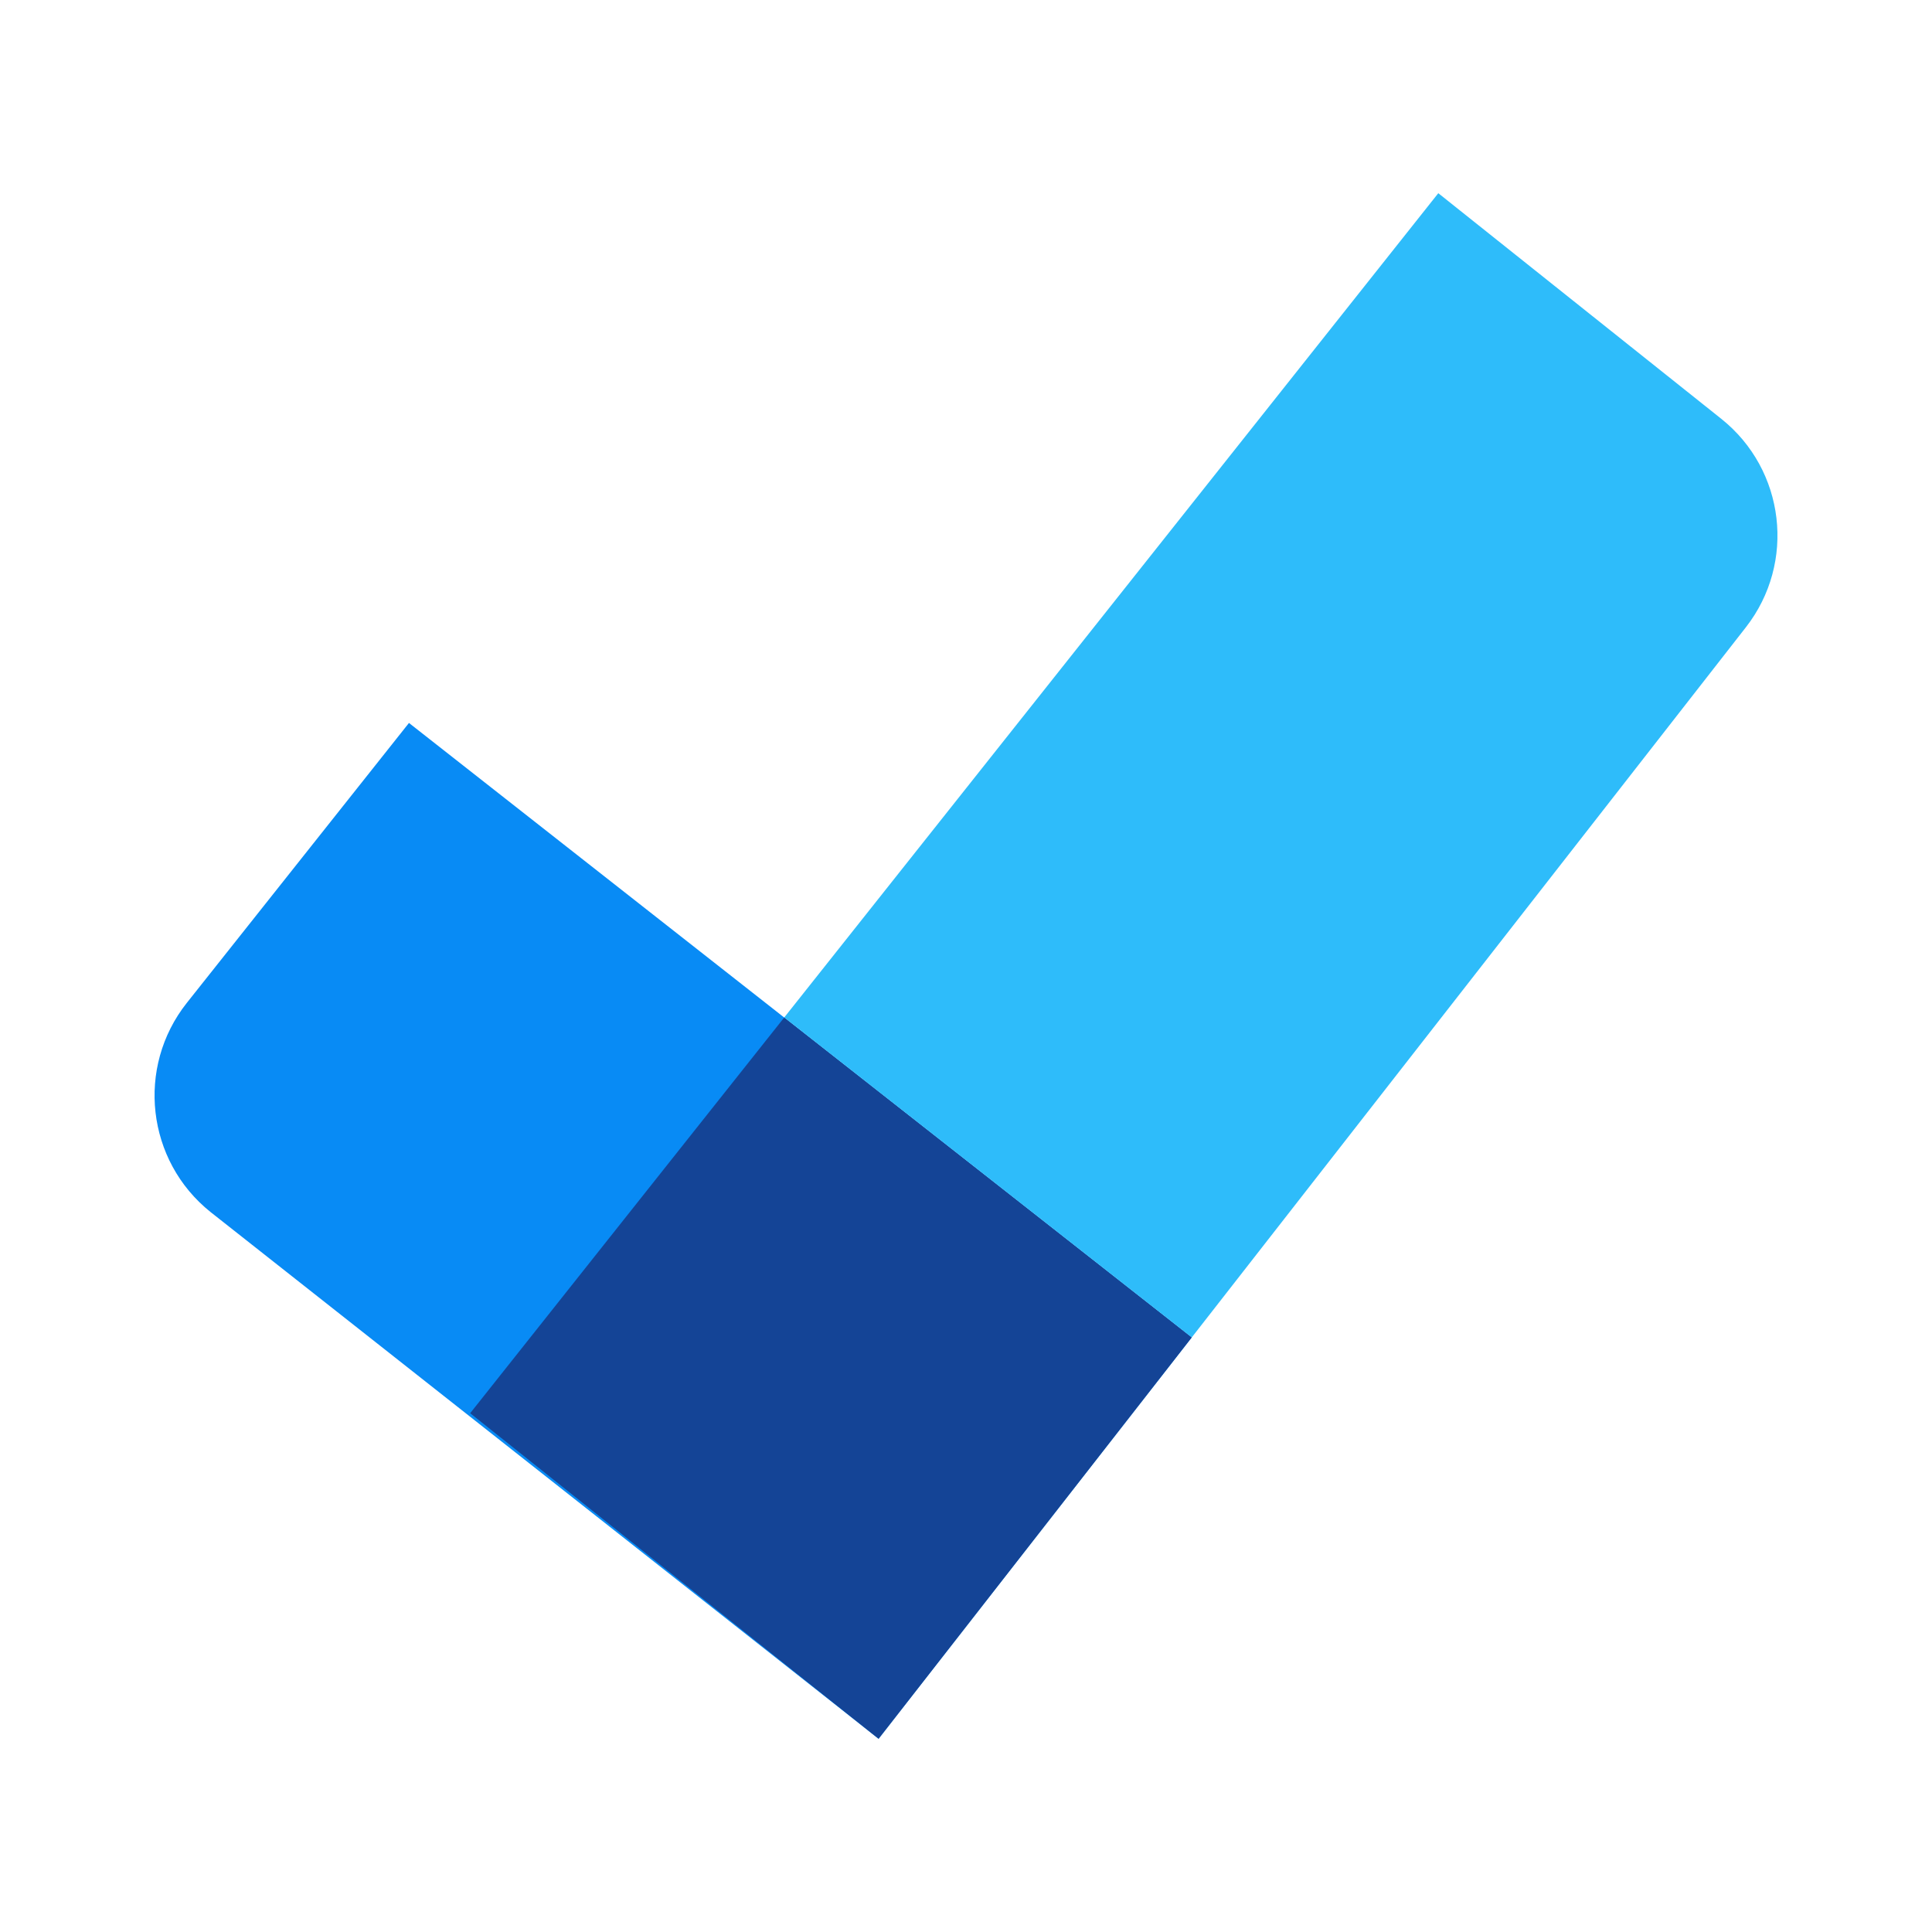
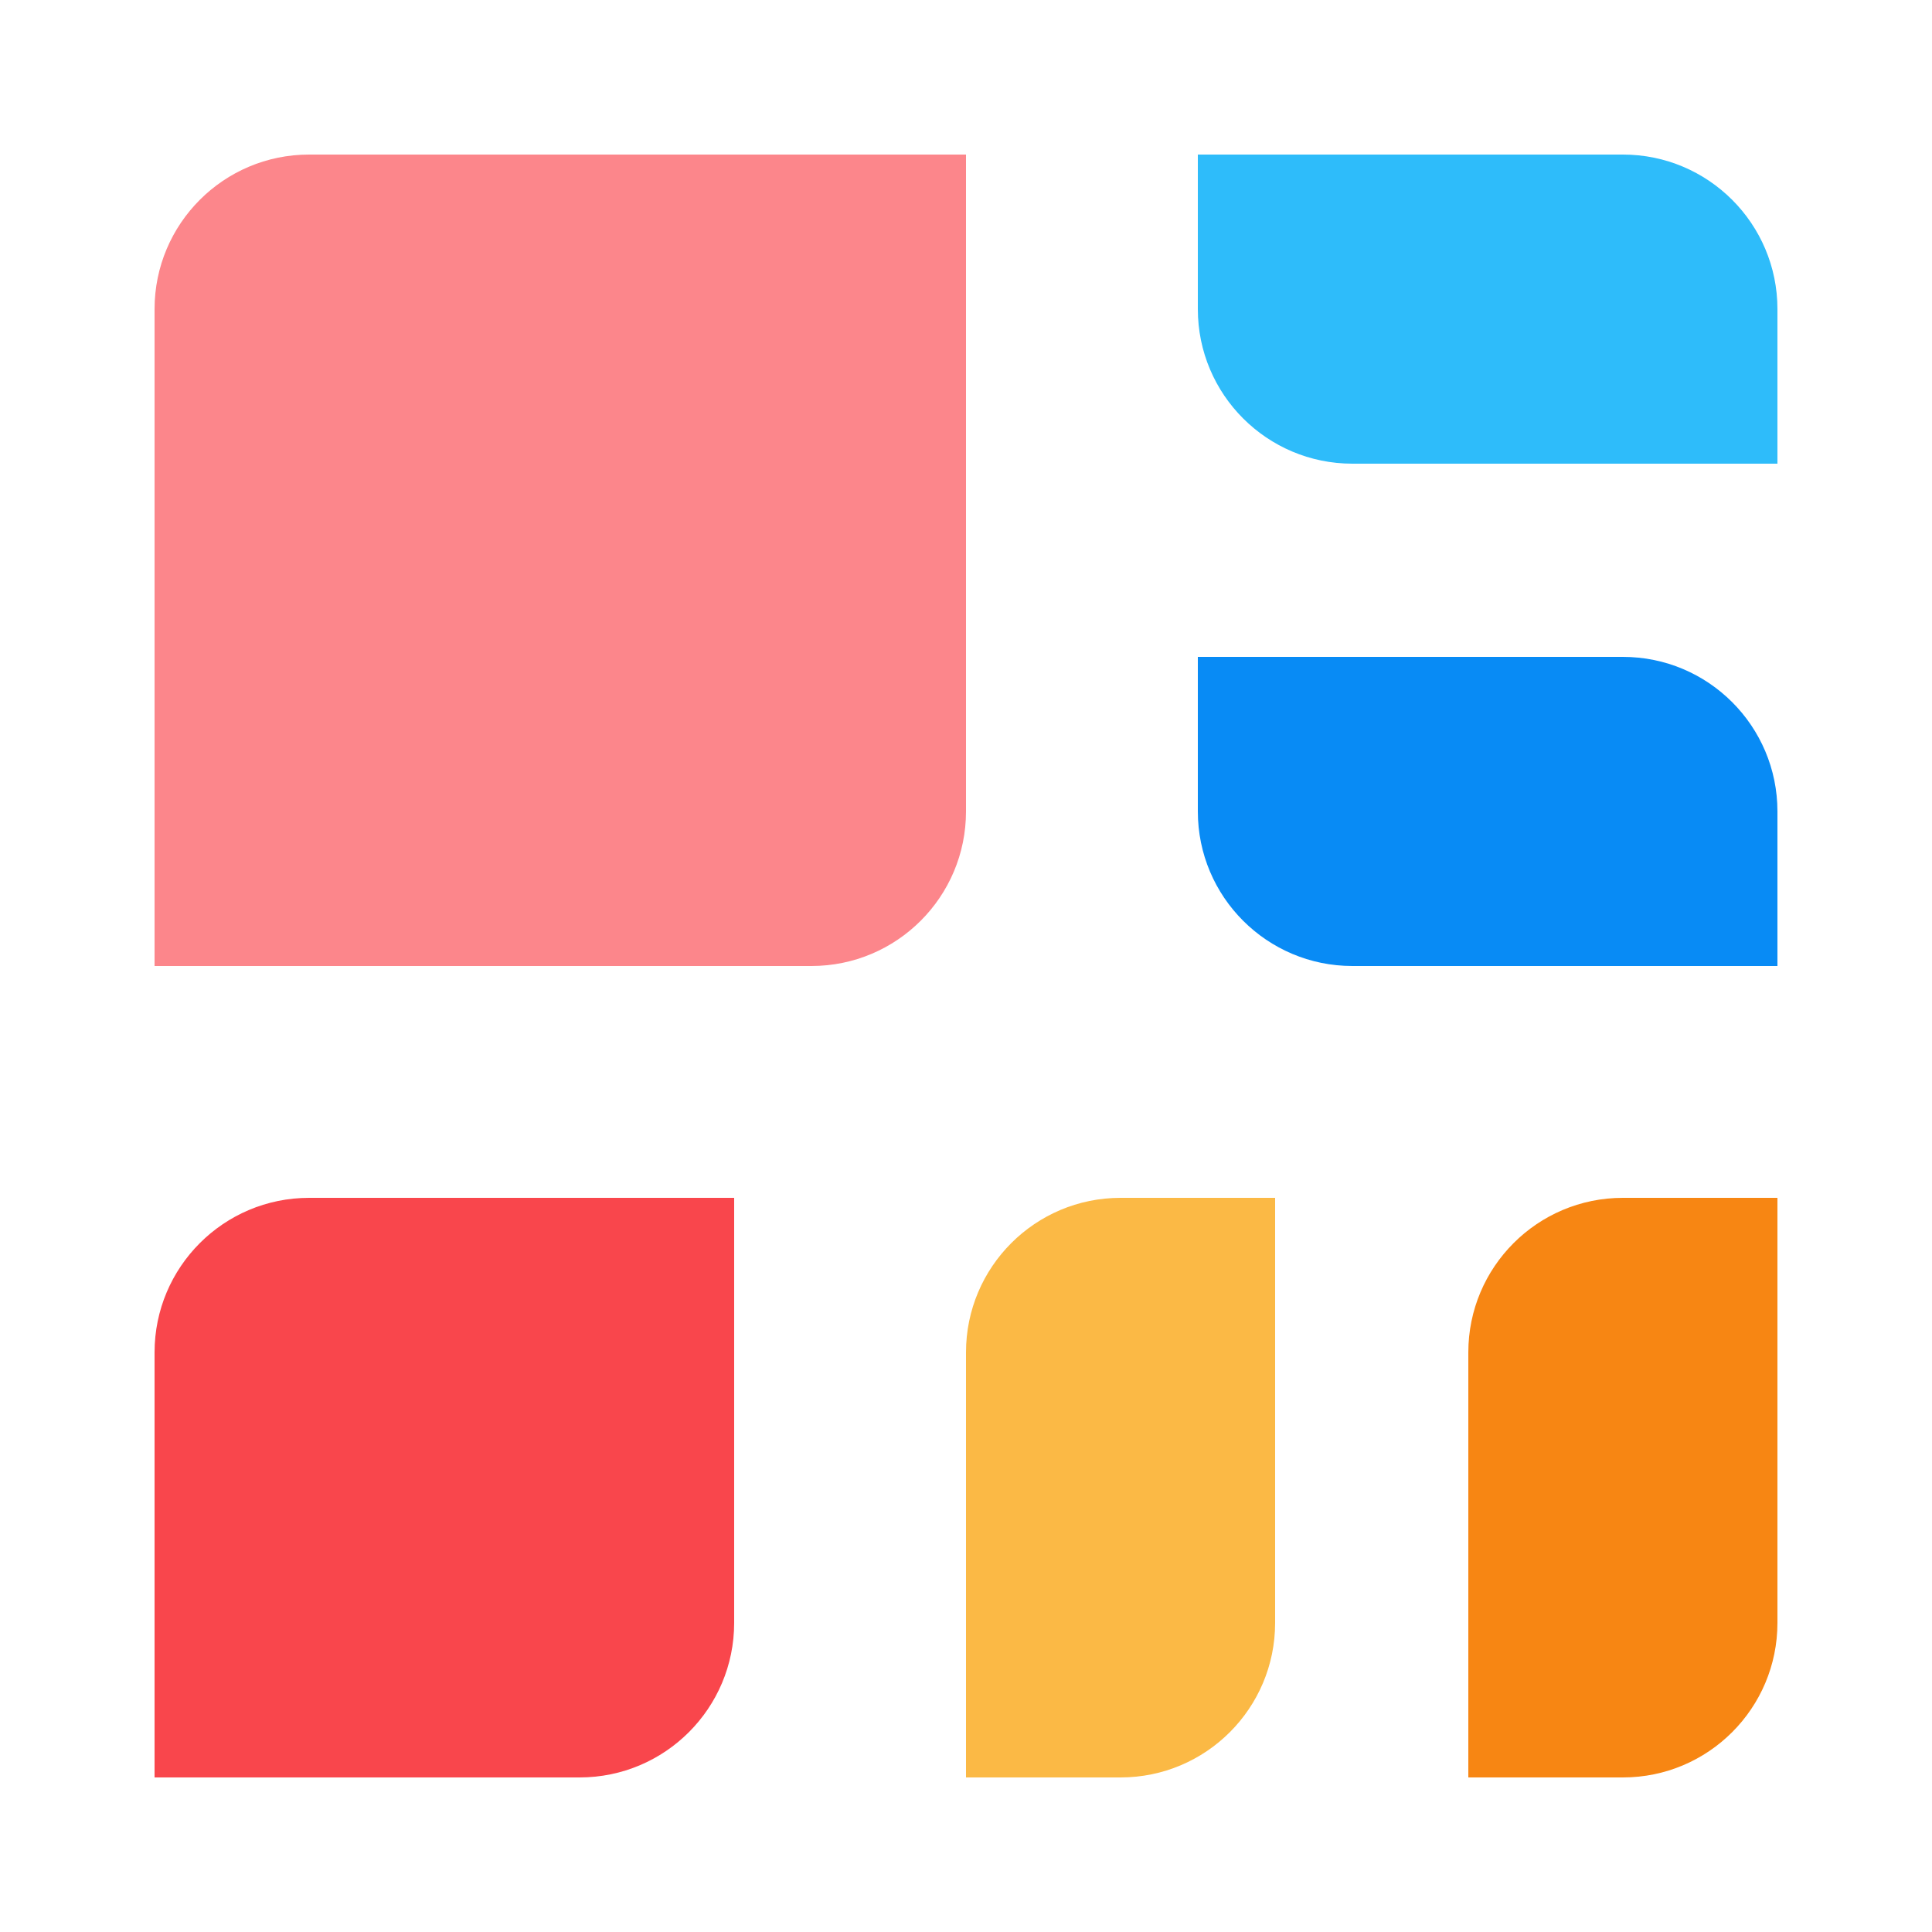
<svg xmlns="http://www.w3.org/2000/svg" width="50" height="50" viewBox="0 0 50 50">
-   <path d="m30.842 34.612-8.105 10.387L5.452 31.37a3.862 3.862 0 0 1-.616-5.417l5.748-7.243 20.258 15.903Z" fill="#088BF5" />
-   <path d="m22.623 44.909-10.455-8.335 8.128-10.242 10.547 8.28L22.738 45l-.115-.091Z" fill="#144496" />
-   <path d="m22.593 44.886.144.114 22.447-28.767a3.862 3.862 0 0 0-.636-5.393L37.223 5 20.296 26.332l10.547 8.28-8.105 10.387-.144-.113Z" fill="#2EBCFA" />
+   <path d="M4 8a4 4 0 0 1 4-4h17v17a4 4 0 0 1-4 4H4V8Z" fill="#FC868B" />
+   <path d="M4 35a4 4 0 0 1 4-4h11v11a4 4 0 0 1-4 4H4V35Z" fill="#F9464C" />
+   <path d="M25 46h4a4 4 0 0 0 4-4V31h-4a4 4 0 0 0-4 4v11Z" fill="#FBB945" />
+   <path d="M31 17v4a4 4 0 0 0 4 4h11v-4a4 4 0 0 0-4-4H31Z" fill="#088BF5" />
+   <path d="M31 4v4a4 4 0 0 0 4 4h11V8a4 4 0 0 0-4-4H31Z" fill="#2EBCFA" />
+   <path d="M38 46h4a4 4 0 0 0 4-4V31h-4a4 4 0 0 0-4 4v11Z" fill="#F78613" />
</svg>
